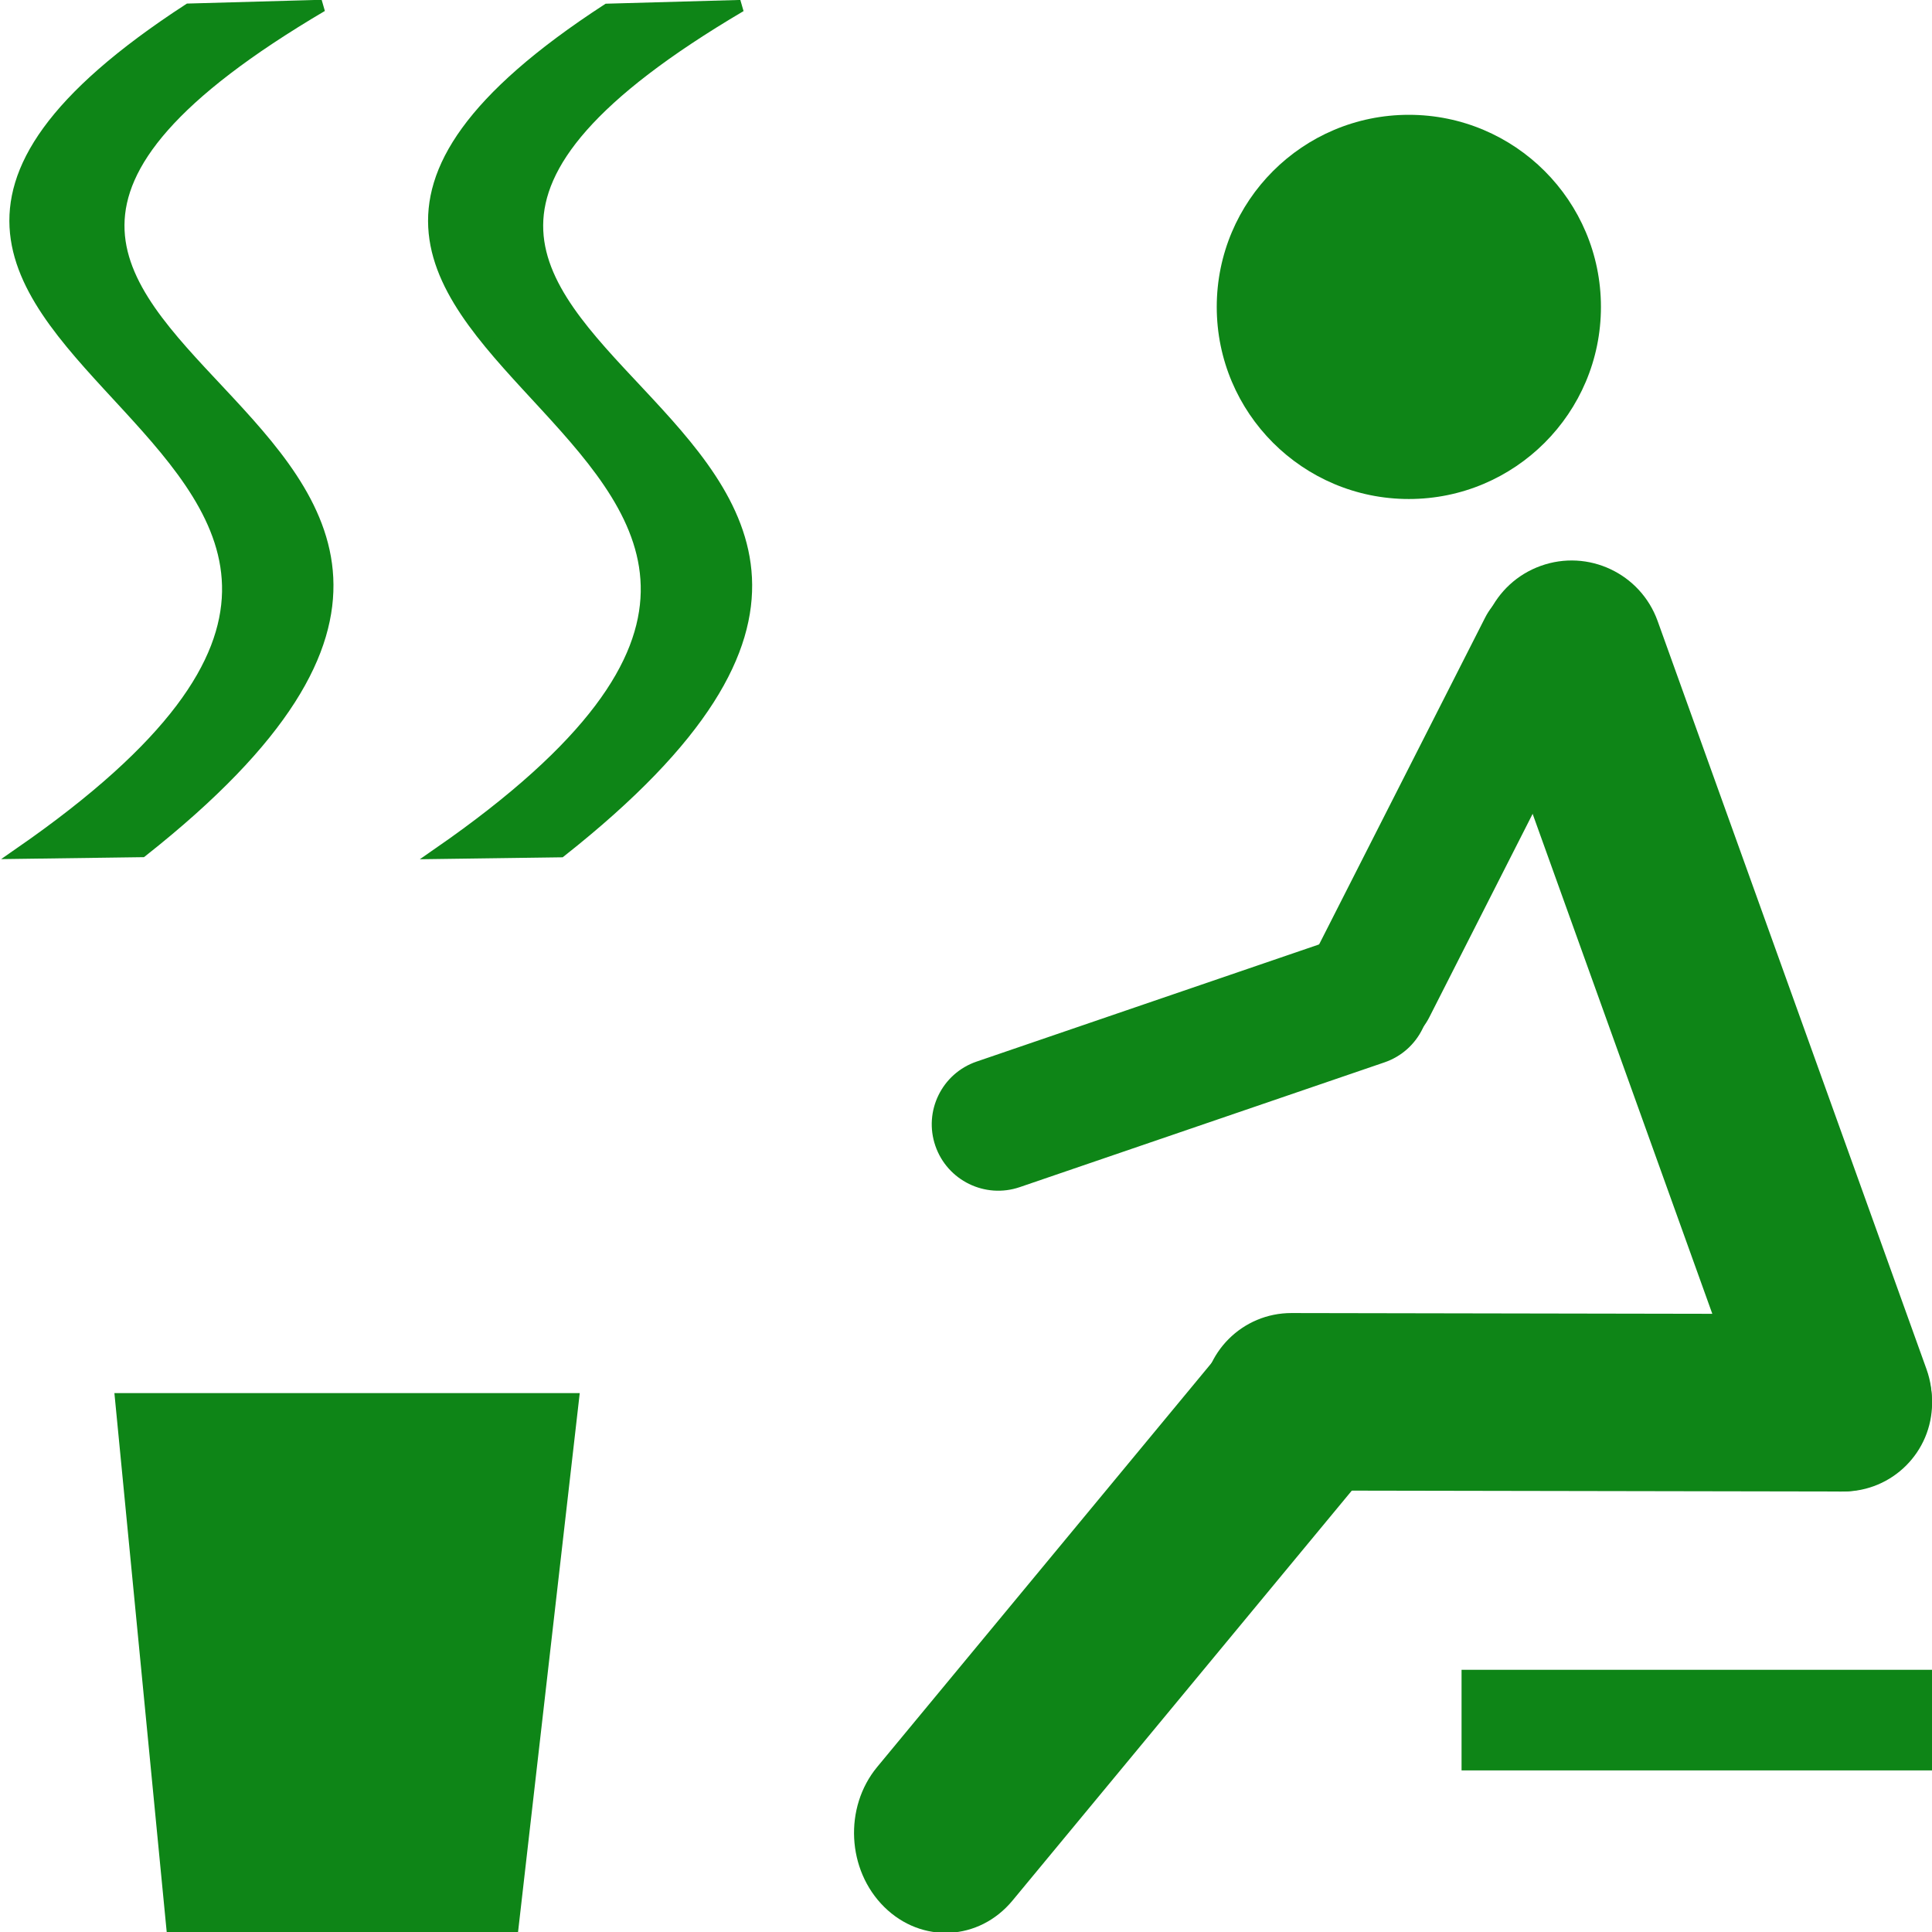
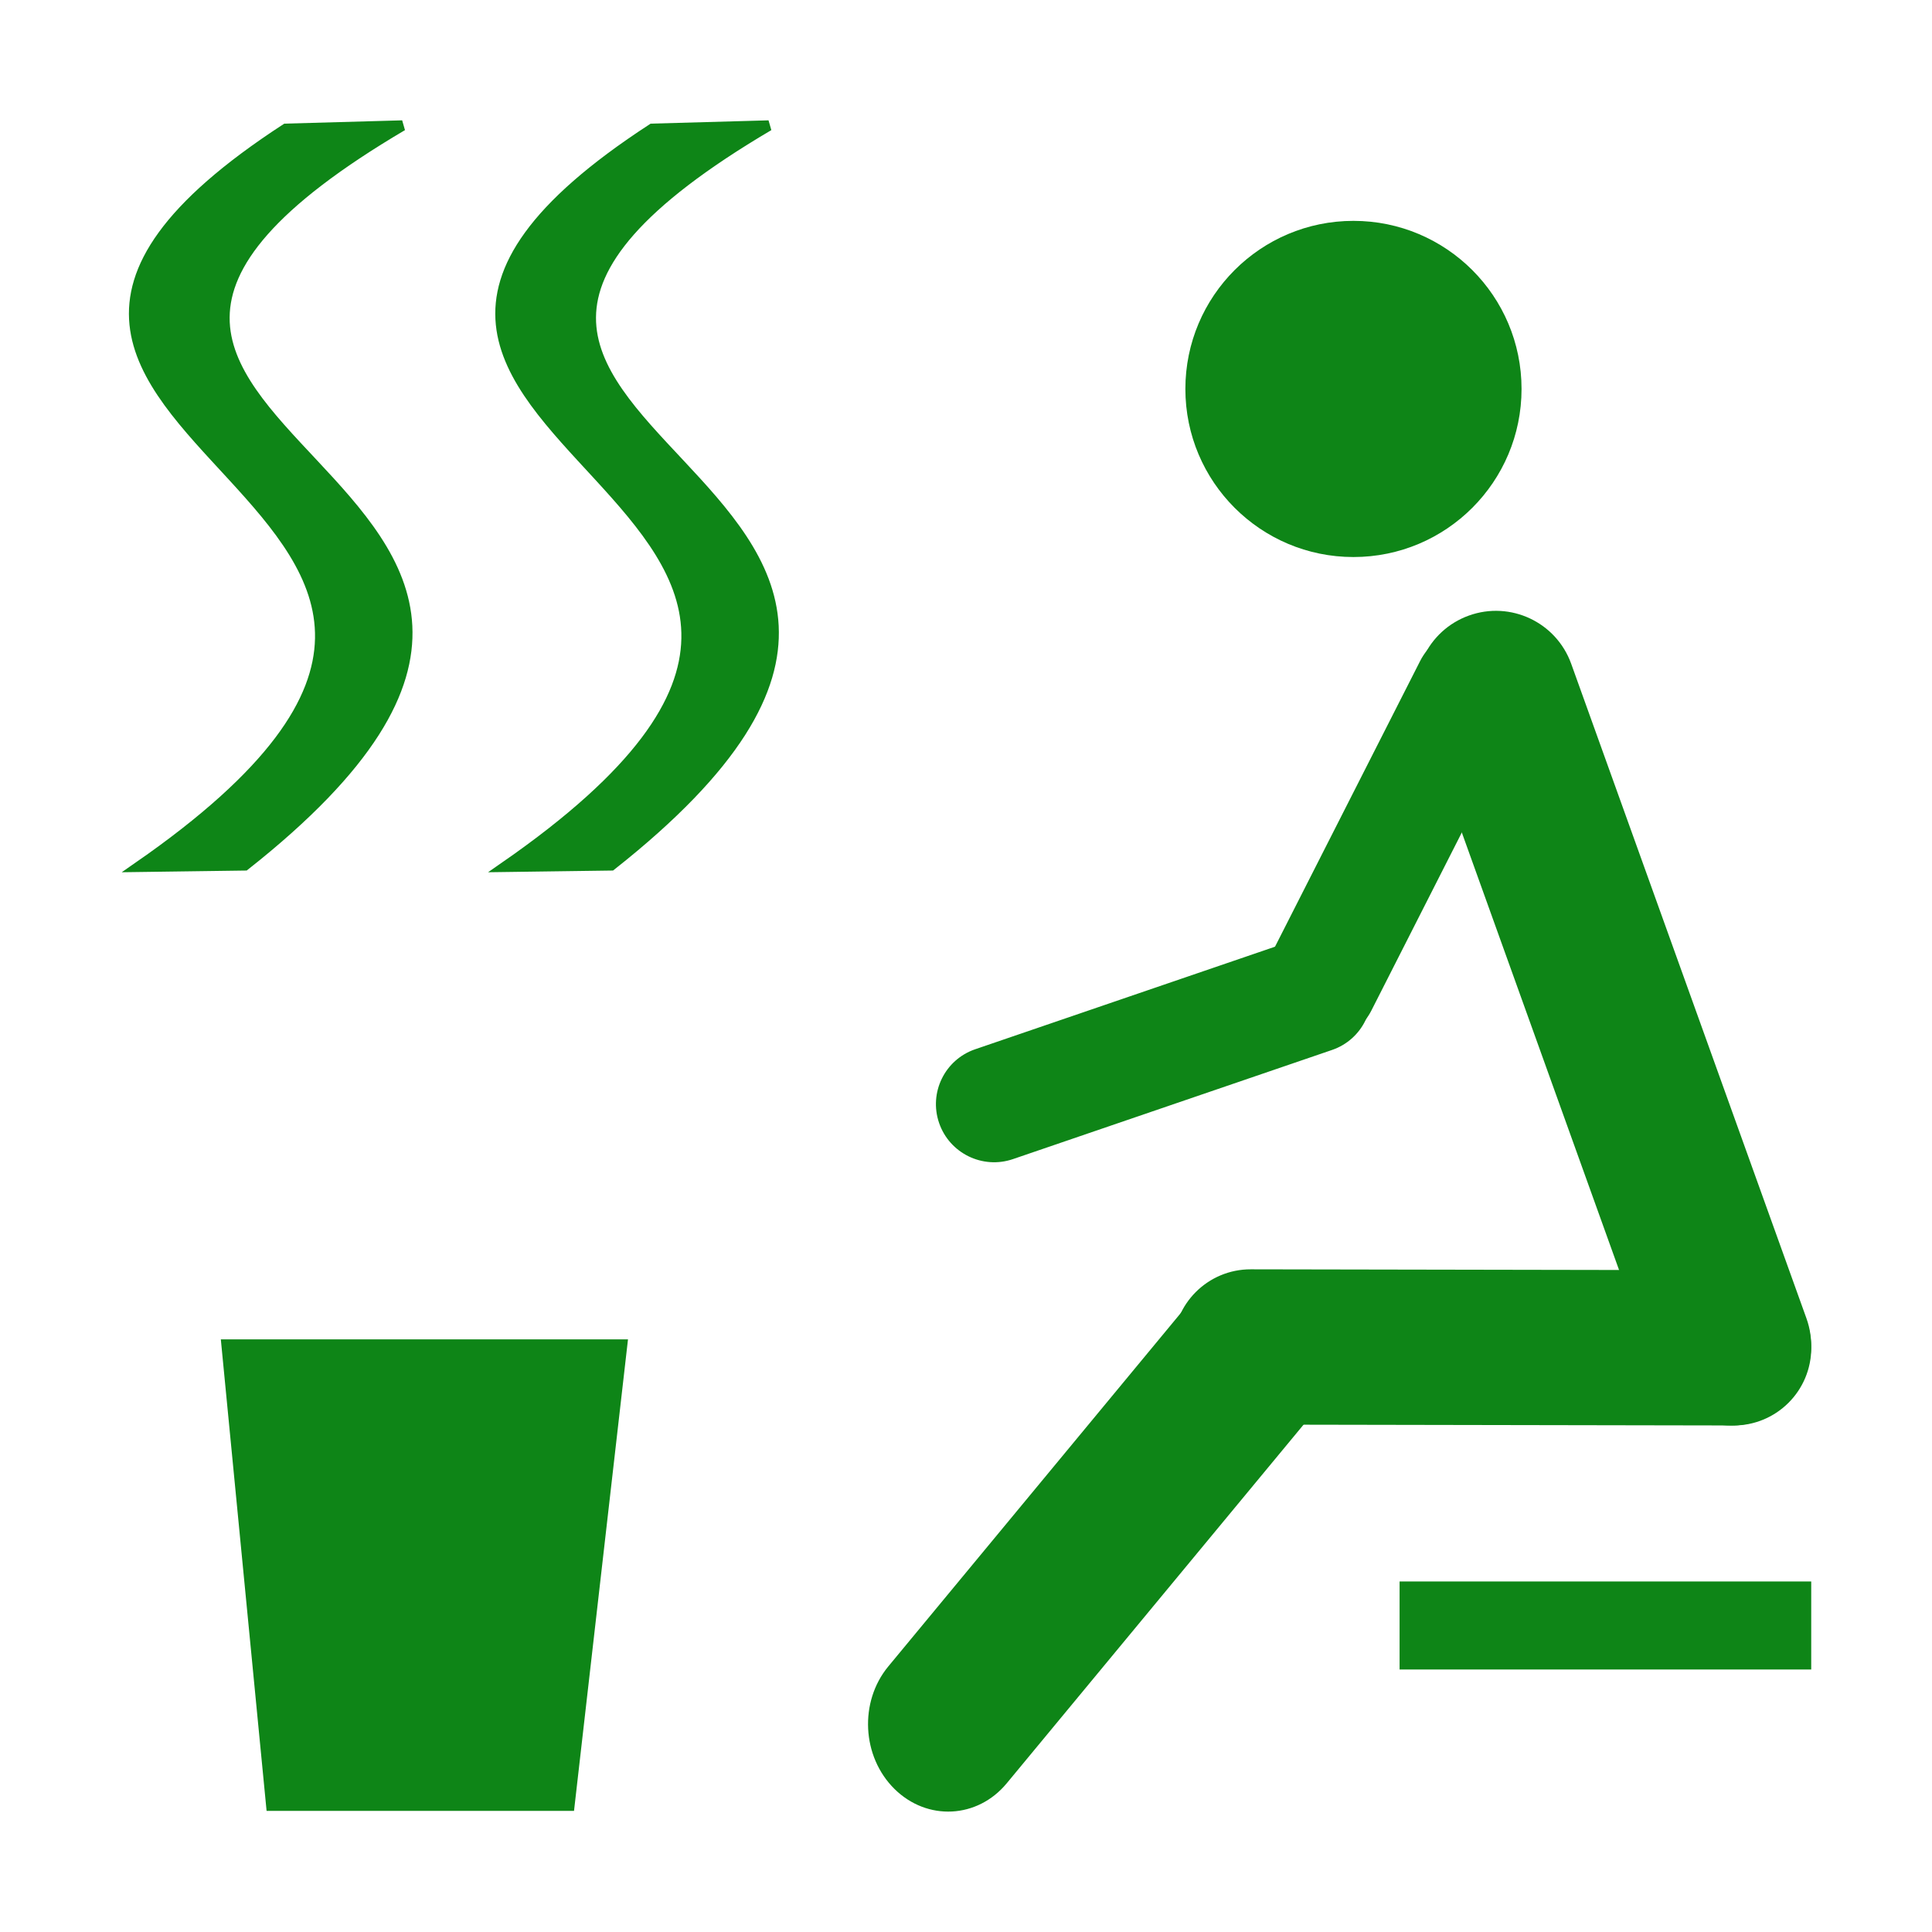
- <svg xmlns="http://www.w3.org/2000/svg" version="1.1" viewBox="0 0 14 14">
-   <path d="m0 0v14h14v-3.088c-0.603-0.269-0.765-0.324-0.717-0.98-0.219-0.617-0.359-1.263-0.482-1.906-0.009-0.048 0.086-0.049 0.125-0.078 0.027-0.02 0.056-0.042 0.074-0.07 0.004-0.007-0.013-0.009-0.02-0.014 0.004-0.076 0.013-0.074 0.086-0.162-0.037-0.102-0.067-0.207-0.111-0.305 0.193-0.136 0.371-0.297 0.58-0.408 0.014-0.007 0.031-0.005 0.045-0.01 0.036-0.02 0.135-0.045 0.188-0.066 0.077-0.031 0.155-0.059 0.232-0.088v-6.824z" fill="none" visibility="hidden" />
-   <path d="m13.068 7.949c-0.02 0.01-0.043 0.025-0.061 0.029l0.098-0.027c-0.008-0.01-0.02-0.011-0.037-0.002z" fill="none" visibility="hidden" />
-   <path d="m13.979 9.926c-0.055 0.053-0.108 0.096-0.133 0.047-6.67e-4 -0.001-0.001-0.003-2e-3 -0.004-0.068 0.037-0.15 0.09-0.227 0.137 0.076 0.143 0.194 0.266 0.332 0.377 0.011-0.017 0.038-0.041 0.051-0.059v-0.455c-0.005-0.018-9e-3 -0.038-0.021-0.043z" fill="none" visibility="hidden" />
-   <path d="m0.829 10.095h3.372l-0.447 3.905h-2.546z" fill="#0E8517" />
-   <path d="m1.368 0.069c-3.998 2.6 3.225 3.027-1.218 6.111l0.878-0.012c4.168-3.292-3.095-3.532 1.304-6.126z" fill="#0E8517" stroke="#0E8517" stroke-width=".087" />
-   <path d="m4.402 0.07c-3.998 2.6 3.225 3.027-1.218 6.111l0.878-0.012c4.168-3.292-3.095-3.532 1.304-6.126z" fill="#0E8517" stroke="#0E8517" stroke-width=".087" />
-   <circle cx="10.209" cy="2.224" r="1.392" fill="#0E8517" style="paint-order:stroke fill markers" />
-   <rect transform="matrix(.6376 -.77037 .71155 .70264 0 0)" x="-5.351" y="13.111" width="5.302" height="1.378" ry=".689" fill="#0E8517" style="paint-order:stroke fill markers" />
-   <rect transform="matrix(.94618 -.32365 .32524 .94563 0 0)" x="3.709" y="9.569" width="3.755" height=".962" ry=".481" fill="#0E8517" style="paint-order:stroke fill markers" />
-   <rect transform="matrix(-.45288 .89157 -.88823 -.4594 0 0)" x="-1.444" y="-12.573" width="3.709" height=".951" ry=".476" fill="#0E8517" style="paint-order:stroke fill markers" />
-   <rect transform="matrix(1 .0017978 -.00063981 1 0 0)" x="8.722" y="9.498" width="5.285" height="1.286" ry=".643" fill="#0E8517" style="paint-order:stroke fill markers" />
-   <rect x="10.591" y="12.1" width="3.409" height=".729" fill="#0E8517" style="paint-order:stroke fill markers" />
-   <rect transform="matrix(.33821 .94107 -.94088 .33873 0 0)" x="7.64" y="-9.782" width="7.086" height="1.325" ry=".663" fill="#0E8517" style="paint-order:stroke fill markers" />
+ <svg xmlns="http://www.w3.org/2000/svg" version="1.1" viewBox="0 0 16 16">
+   <g transform="translate(.99978 -1.0029)">
+     <path d="m0 2v14h14v-3.088c-0.603-0.269-0.765-0.324-0.717-0.98-0.219-0.617-0.359-1.263-0.482-1.906-0.009-0.048 0.086-0.049 0.125-0.078 0.027-0.02 0.056-0.042 0.074-0.07 0.004-0.007-0.013-0.009-0.02-0.014 0.004-0.076 0.013-0.074 0.086-0.162-0.037-0.102-0.067-0.207-0.111-0.305 0.193-0.136 0.371-0.297 0.58-0.408 0.014-0.007 0.031-0.005 0.045-0.01 0.036-0.02 0.135-0.045 0.188-0.066 0.077-0.031 0.155-0.059 0.232-0.088v-6.824z" fill="none" visibility="hidden" />
+     <path d="m13.068 9.949c-0.02 0.01-0.043 0.025-0.061 0.029l0.098-0.027c-0.008-0.01-0.02-0.011-0.037-0.002z" fill="none" visibility="hidden" />
+     <path d="m13.979 11.926c-0.055 0.053-0.108 0.096-0.133 0.047-6.67e-4 -0.001-0.001-0.003-2e-3 -0.004-0.068 0.037-0.15 0.09-0.227 0.137 0.076 0.143 0.194 0.266 0.332 0.377 0.011-0.017 0.038-0.041 0.051-0.059v-0.455c-0.005-0.018-9e-3 -0.038-0.021-0.043z" fill="none" visibility="hidden" />
+     <path d="m0.829 12.095h3.372l-0.447 3.905h-2.546z" fill="#0e8517" />
+     <path d="m1.368 2.07c-3.998 2.6 3.225 3.027-1.218 6.111l0.878-0.012c4.168-3.292-3.095-3.532 1.304-6.126z" fill="#0e8517" stroke="#0e8517" stroke-width=".087" />
+     <path d="m4.402 2.07c-3.998 2.6 3.225 3.027-1.218 6.111l0.878-0.012c4.168-3.292-3.095-3.532 1.304-6.126z" fill="#0e8517" stroke="#0e8517" stroke-width=".087" />
+     <circle cx="10.209" cy="4.224" r="1.392" fill="#0e8517" style="paint-order:stroke fill markers" />
+     <rect transform="matrix(.6376 -.77037 .71155 .70264 0 0)" x="-6.779" y="14.391" width="5.302" height="1.378" ry=".689" fill="#0e8517" style="paint-order:stroke fill markers" />
+     <rect transform="matrix(.94618 -.32365 .32524 .94563 0 0)" x="3.058" y="11.461" width="3.755" height=".962" ry=".481" fill="#0e8517" style="paint-order:stroke fill markers" />
+     <rect transform="matrix(-.45288 .89157 -.88823 -.4594 0 0)" x=".333" y="-13.479" width="3.709" height=".951" ry=".476" fill="#0e8517" style="paint-order:stroke fill markers" />
+     <rect transform="matrix(1 .0017978 -.00063981 1 0 0)" x="8.723" y="11.498" width="5.285" height="1.286" ry=".643" fill="#0e8517" style="paint-order:stroke fill markers" />
+     <rect x="10.591" y="14.1" width="3.409" height=".729" fill="#0e8517" style="paint-order:stroke fill markers" />
+     <rect transform="matrix(.33821 .94107 -.94088 .33873 0 0)" x="9.522" y="-9.106" width="7.086" height="1.325" ry=".663" fill="#0e8517" style="paint-order:stroke fill markers" />
+   </g>
</svg>
